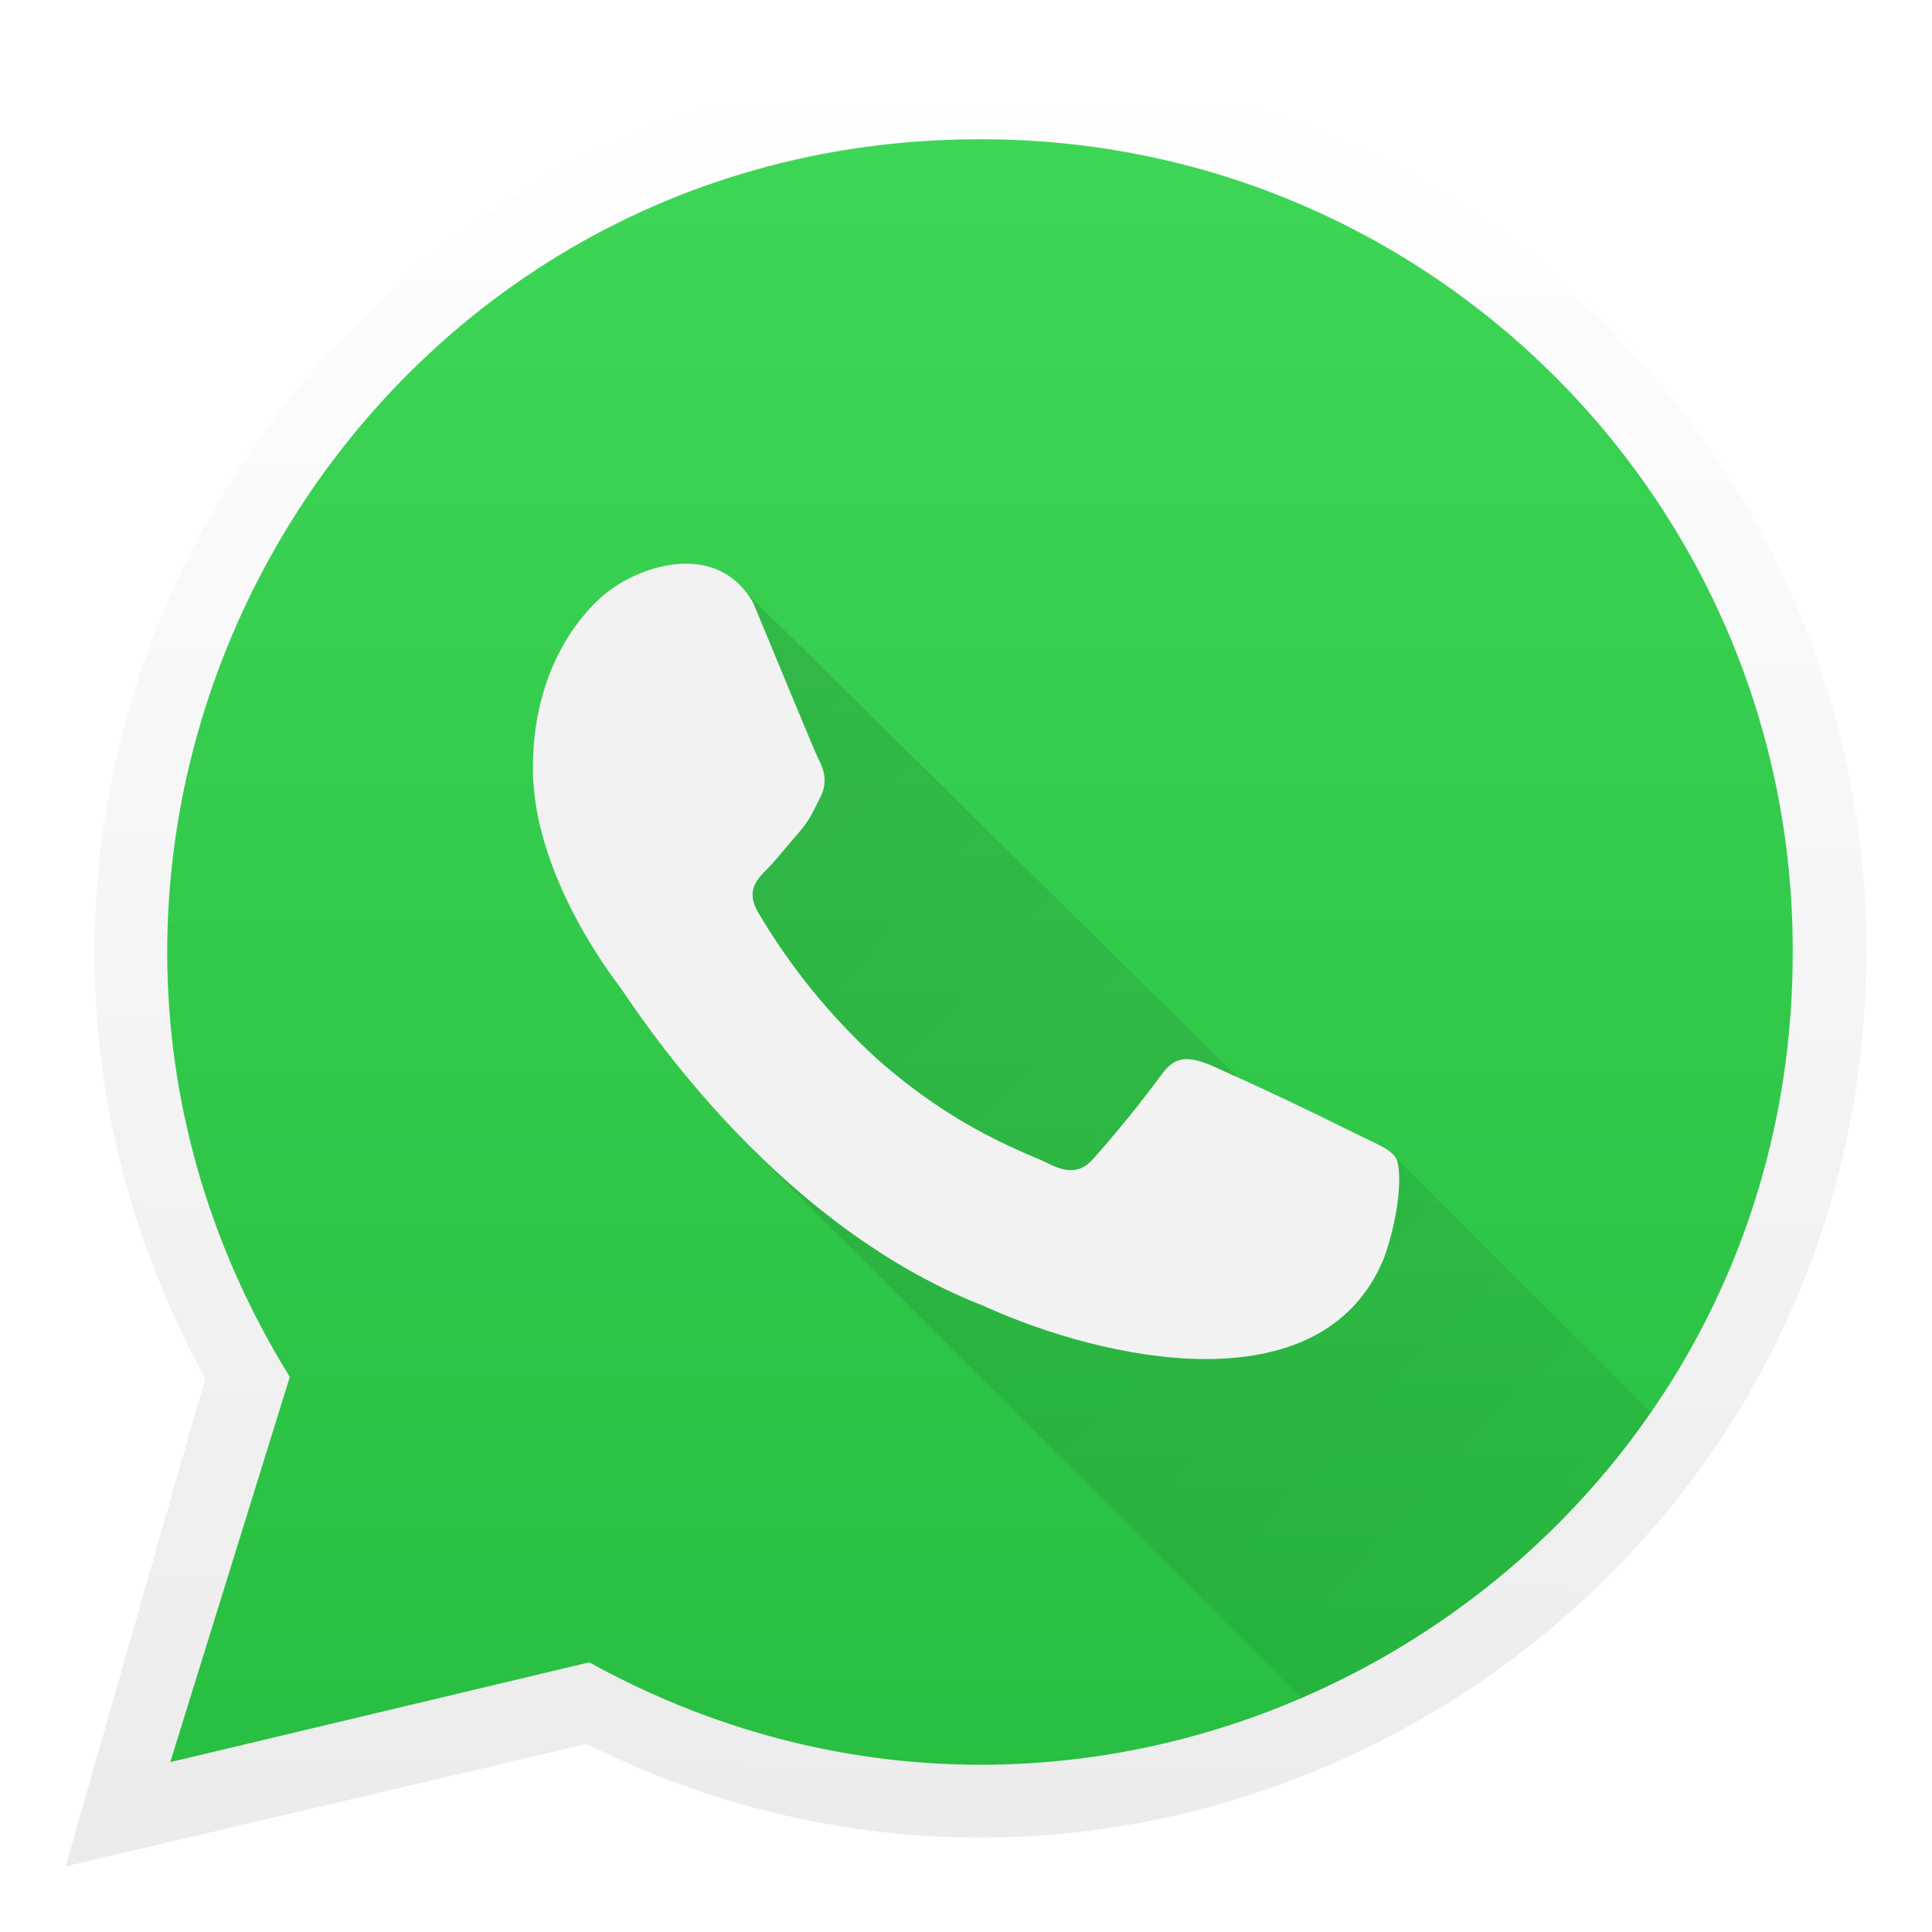
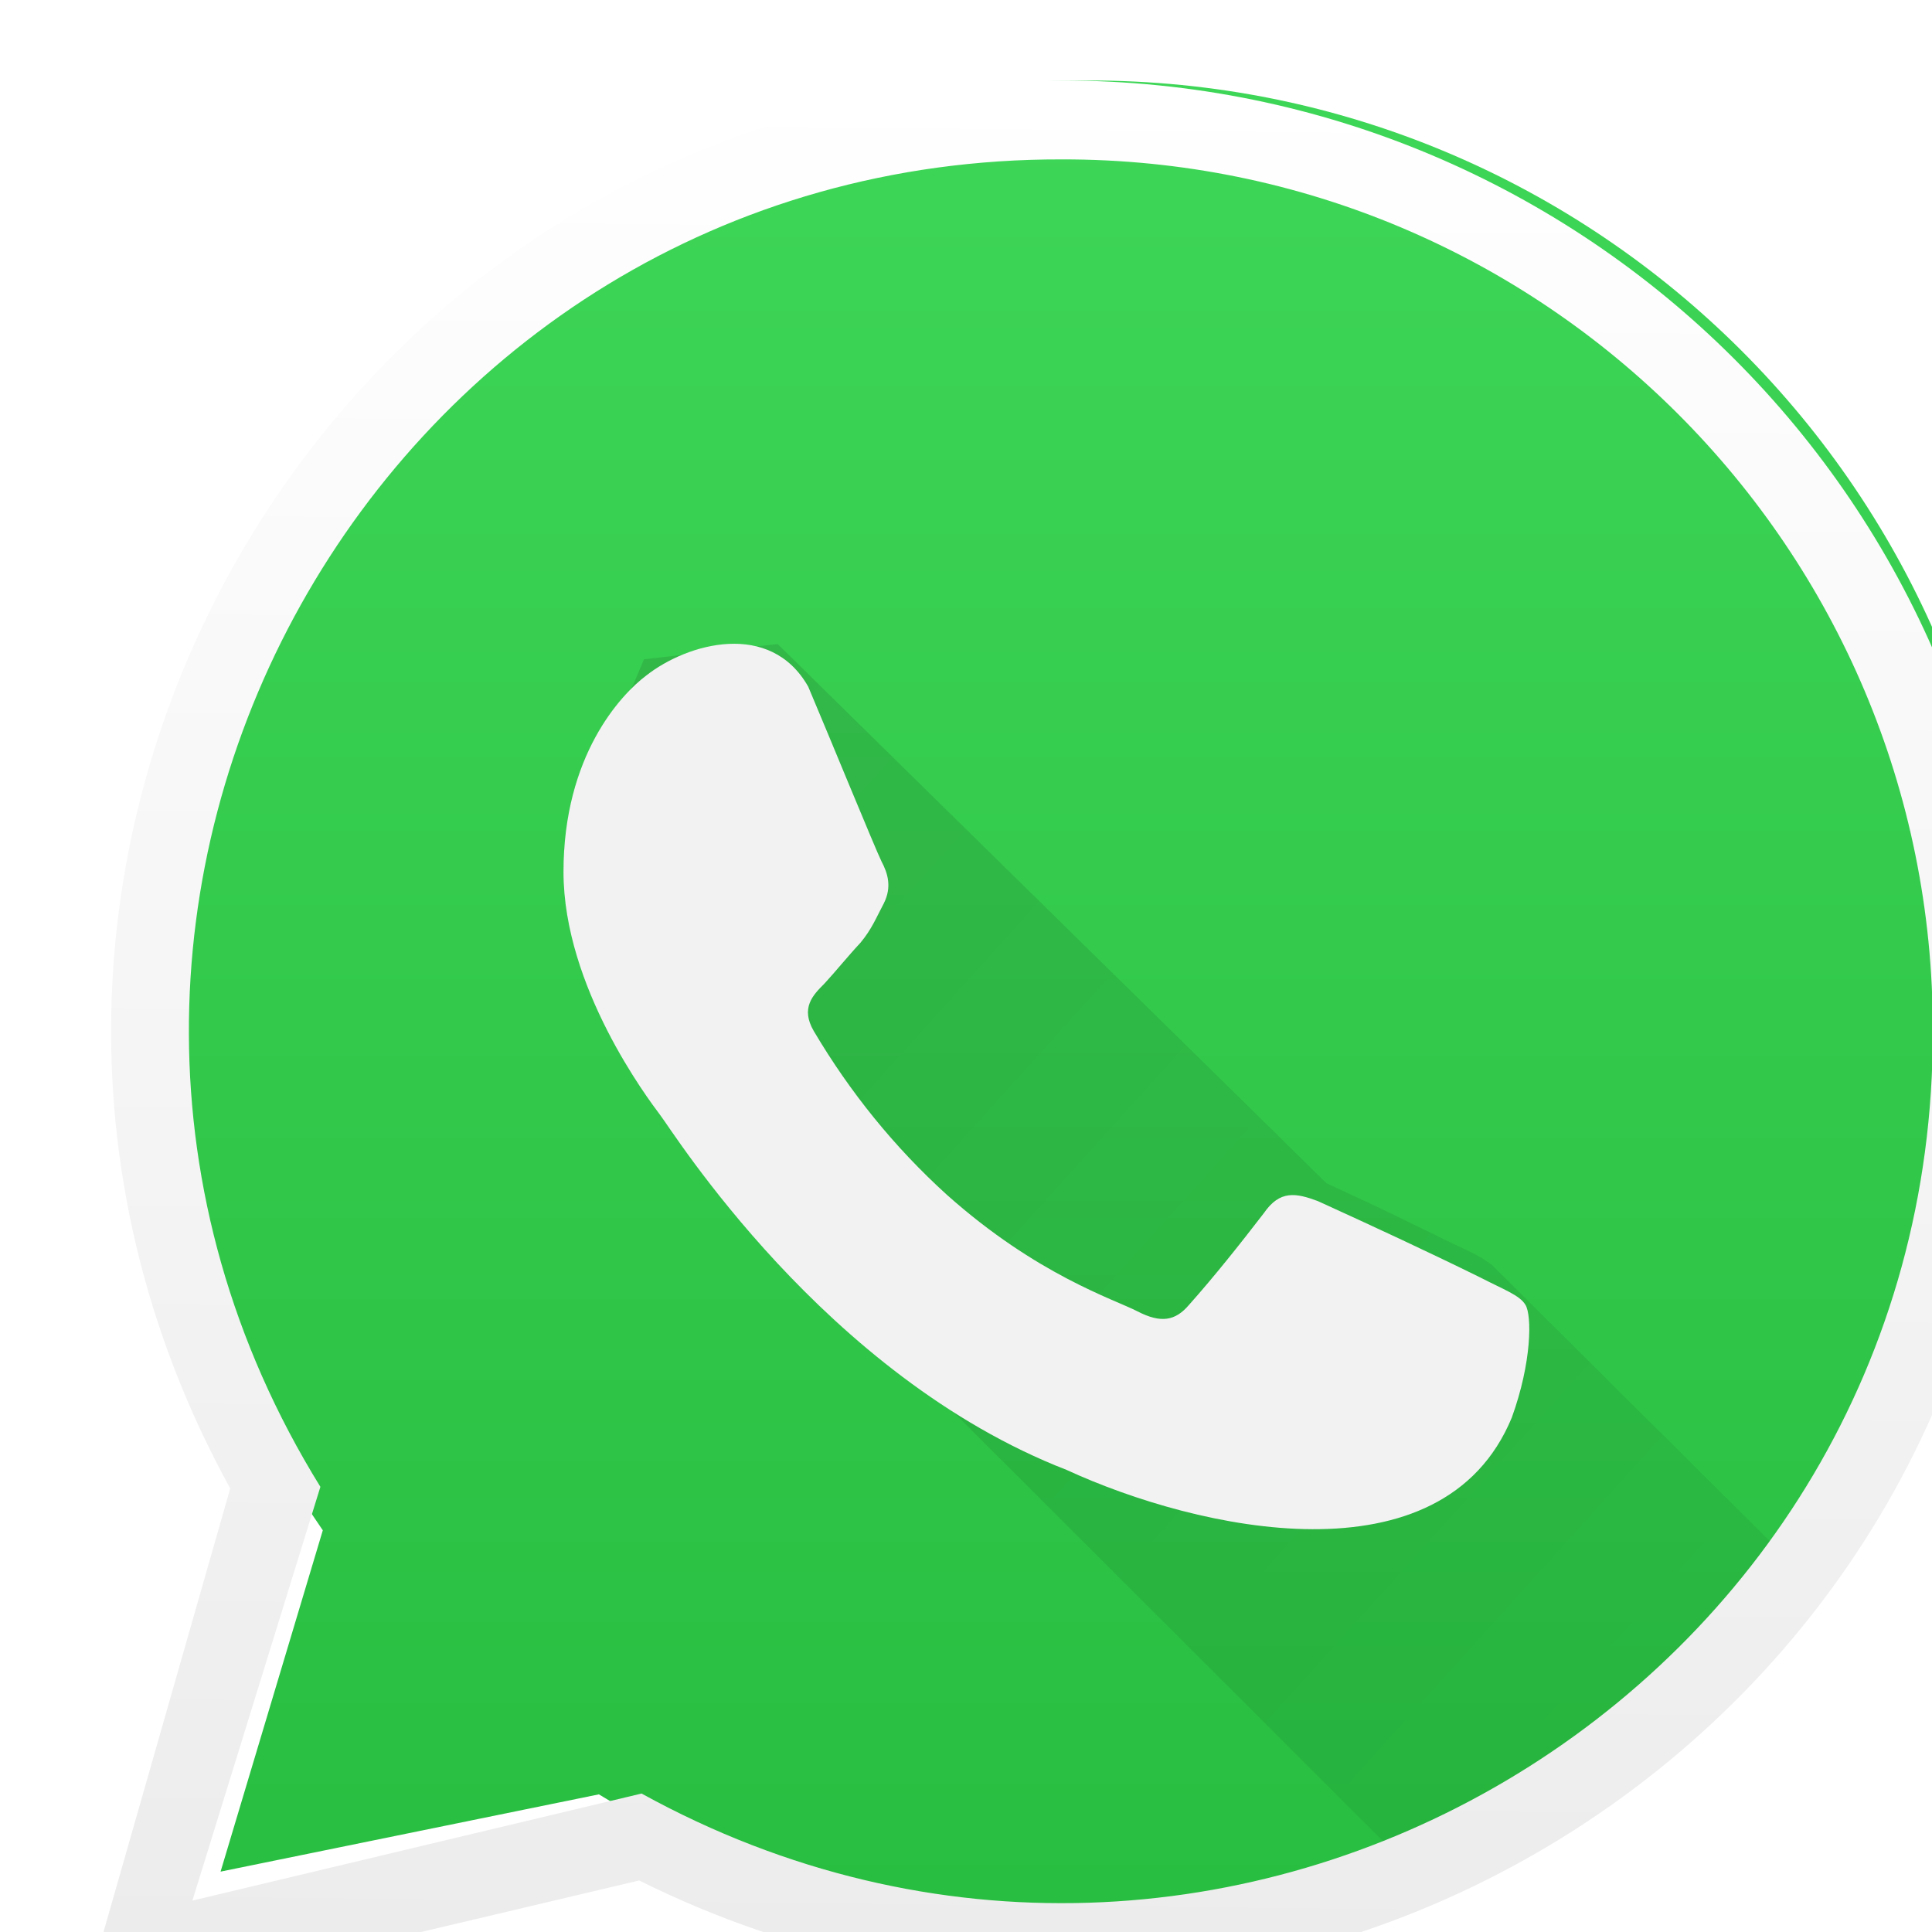
- <svg xmlns="http://www.w3.org/2000/svg" height="48" width="48">
-   <linearGradient id="a" gradientUnits="userSpaceOnUse" x1="24.37" x2="24.37" y1="44.55" y2="3.16">
-     <stop offset="0" stop-color="#28be41" />
-     <stop offset="1" stop-color="#3ed657" />
-   </linearGradient>
-   <linearGradient id="b" x1=".18" x2="1" y2=".74">
-     <stop offset="0" stop-opacity=".11" />
-     <stop offset="1" stop-opacity=".06" />
-   </linearGradient>
-   <linearGradient id="c" x1=".49" x2=".5" y1=".97">
-     <stop offset="0" stop-color="#ececec" />
-     <stop offset="1" stop-color="#fff" />
-   </linearGradient>
-   <path d="m24.37 2.09c11.905-.022 21.562 9.635 21.54 21.54.022 11.905-9.635 21.562-21.54 21.54-4.004.01-7.932-1.098-11.34-3.2l-8.81 1.81 2.38-7.94c-2.466-3.593-3.781-7.852-3.77-12.21-.022-11.905 9.635-21.562 21.54-21.54z" fill="url(#a)" />
-   <path d="m15.2 14.82-1.86 4.38 5.39 9.39 13.7 13.7c3.699-1.168 6.805-3.719 8.67-7.12l-6.42-6.4c-.095-.079-.199-.146-.31-.2-.16-.1-.36-.18-.6-.3-.42-.2-1.94-.95-2.88-1.37l-12.62-12.44z" fill="url(#b)" />
-   <path d="m24.37 1.63c-16.729.015-27.327 17.949-19.27 32.61l-3.47 12.13 12.94-3.04c14.626 7.264 31.79-3.37 31.8-19.7 0-12.14-9.86-22-22-22zm0 1.83c11.144-.011 20.181 9.026 20.17 20.17.027 15.362-16.456 25.103-29.9 17.67l-10.41 2.48 2.97-9.57c-8.311-13.437 1.37-30.776 17.17-30.75z" fill="url(#c)" />
-   <path d="m34.68 28.77c-.13-.22-.48-.35-1.01-.61-1.194-.597-2.401-1.167-3.62-1.71-.48-.18-.84-.26-1.2.26-.526.711-1.084 1.398-1.67 2.06-.3.35-.62.4-1.15.13-.52-.26-2.23-.81-4.25-2.6-1.158-1.06-2.153-2.287-2.95-3.64-.3-.53-.03-.81.23-1.07.24-.24.53-.62.8-.92.26-.3.35-.53.53-.88.17-.35.09-.66-.05-.92-.13-.26-1.19-2.85-1.63-3.9-.86-1.5-2.69-.98-3.62-.26-.56.44-1.85 1.8-1.85 4.38s1.9 5.08 2.16 5.43c.27.35 3.66 5.83 9.05 7.93 2.94 1.34 8.38 2.56 9.93-1.18.44-1.23.44-2.28.3-2.5z" fill="#f2f2f2" />
+ <svg xmlns="http://www.w3.org/2000/svg" fill="none">
+   <defs>
+     <linearGradient x1="13.5" y1="23.669" x2="13.5" y2="1.571" id="paint_linear_138_445_0" gradientUnits="userSpaceOnUse">
+       <stop stop-color="#28BE41" />
+       <stop offset="1" stop-color="#3ED657" />
+     </linearGradient>
+     <linearGradient x1="9.7" y1="8" x2="22" y2="19.1" id="paint_linear_138_446_0" gradientUnits="userSpaceOnUse">
+       <stop stop-color="#000000" stop-opacity="0.11" />
+       <stop offset="1" stop-color="#000000" stop-opacity="0.059" />
+     </linearGradient>
+     <linearGradient x1="12.76" y1="24.28" x2="13" y2="1" id="paint_linear_138_447_0" gradientUnits="userSpaceOnUse">
+       <stop stop-color="#ECECEC" />
+       <stop offset="1" stop-color="#FFFFFF" />
+     </linearGradient>
+   </defs>
+   <path id="path" d="M13.5 1C19.85 0.98 25.01 6.14 25 12.5C25.01 18.85 19.85 24.01 13.5 24C11.36 24 9.26 23.41 7.44 22.29L2.74 23.25L4.01 19.01C2.69 17.1 1.99 14.82 2 12.5C1.98 6.14 7.14 0.98 13.5 1Z" fill="url(#paint_linear_138_445_0)" fill-opacity="1" fill-rule="nonzero" />
+   <path id="path" d="M8 8.19L7 10.55L9.91 15.61L17.31 23C19.31 22.37 20.99 20.99 22 19.16L18.53 15.71C18.47 15.67 18.42 15.63 18.36 15.6C18.27 15.55 18.16 15.5 18.03 15.44C17.81 15.33 16.99 14.93 16.48 14.7L9.66 8L8 8.19Z" fill="url(#paint_linear_138_446_0)" fill-opacity="1" fill-rule="nonzero" />
+   <path id="path" d="M13.19 1C4.22 1 -1.47 10.62 2.86 18.49L1 25L7.94 23.36C15.78 27.26 24.99 21.56 25 12.8C25 6.28 19.71 1 13.19 1ZM13.19 1.98C19.17 1.97 24.02 6.82 24.01 12.8C24.03 21.04 15.19 26.26 7.97 22.28L2.39 23.61L3.98 18.47C-0.48 11.26 4.72 1.96 13.19 1.98Z" fill="url(#paint_linear_138_447_0)" fill-opacity="1" fill-rule="nonzero" />
+   <path id="path" d="M18.95 16.21C18.88 16.09 18.68 16.02 18.39 15.87C17.72 15.54 17.05 15.23 16.37 14.92C16.1 14.82 15.9 14.78 15.7 15.07C15.4 15.46 15.09 15.85 14.77 16.21C14.6 16.41 14.42 16.44 14.13 16.29C13.84 16.14 12.88 15.84 11.76 14.84C11.11 14.25 10.56 13.57 10.11 12.81C9.94 12.52 10.1 12.36 10.24 12.22C10.37 12.08 10.54 11.87 10.69 11.71C10.83 11.54 10.88 11.41 10.98 11.22C11.08 11.02 11.03 10.85 10.95 10.7C10.88 10.56 10.29 9.12 10.04 8.53C9.57 7.7 8.54 7.99 8.03 8.39C7.71 8.63 7 9.39 7 10.83C7 12.26 8.05 13.65 8.2 13.85C8.35 14.04 10.24 17.09 13.25 18.26C14.88 19.01 17.92 19.69 18.78 17.61C19.03 16.92 19.03 16.34 18.95 16.21Z" fill="#F2F2F2" fill-opacity="1" fill-rule="nonzero" />
</svg>
